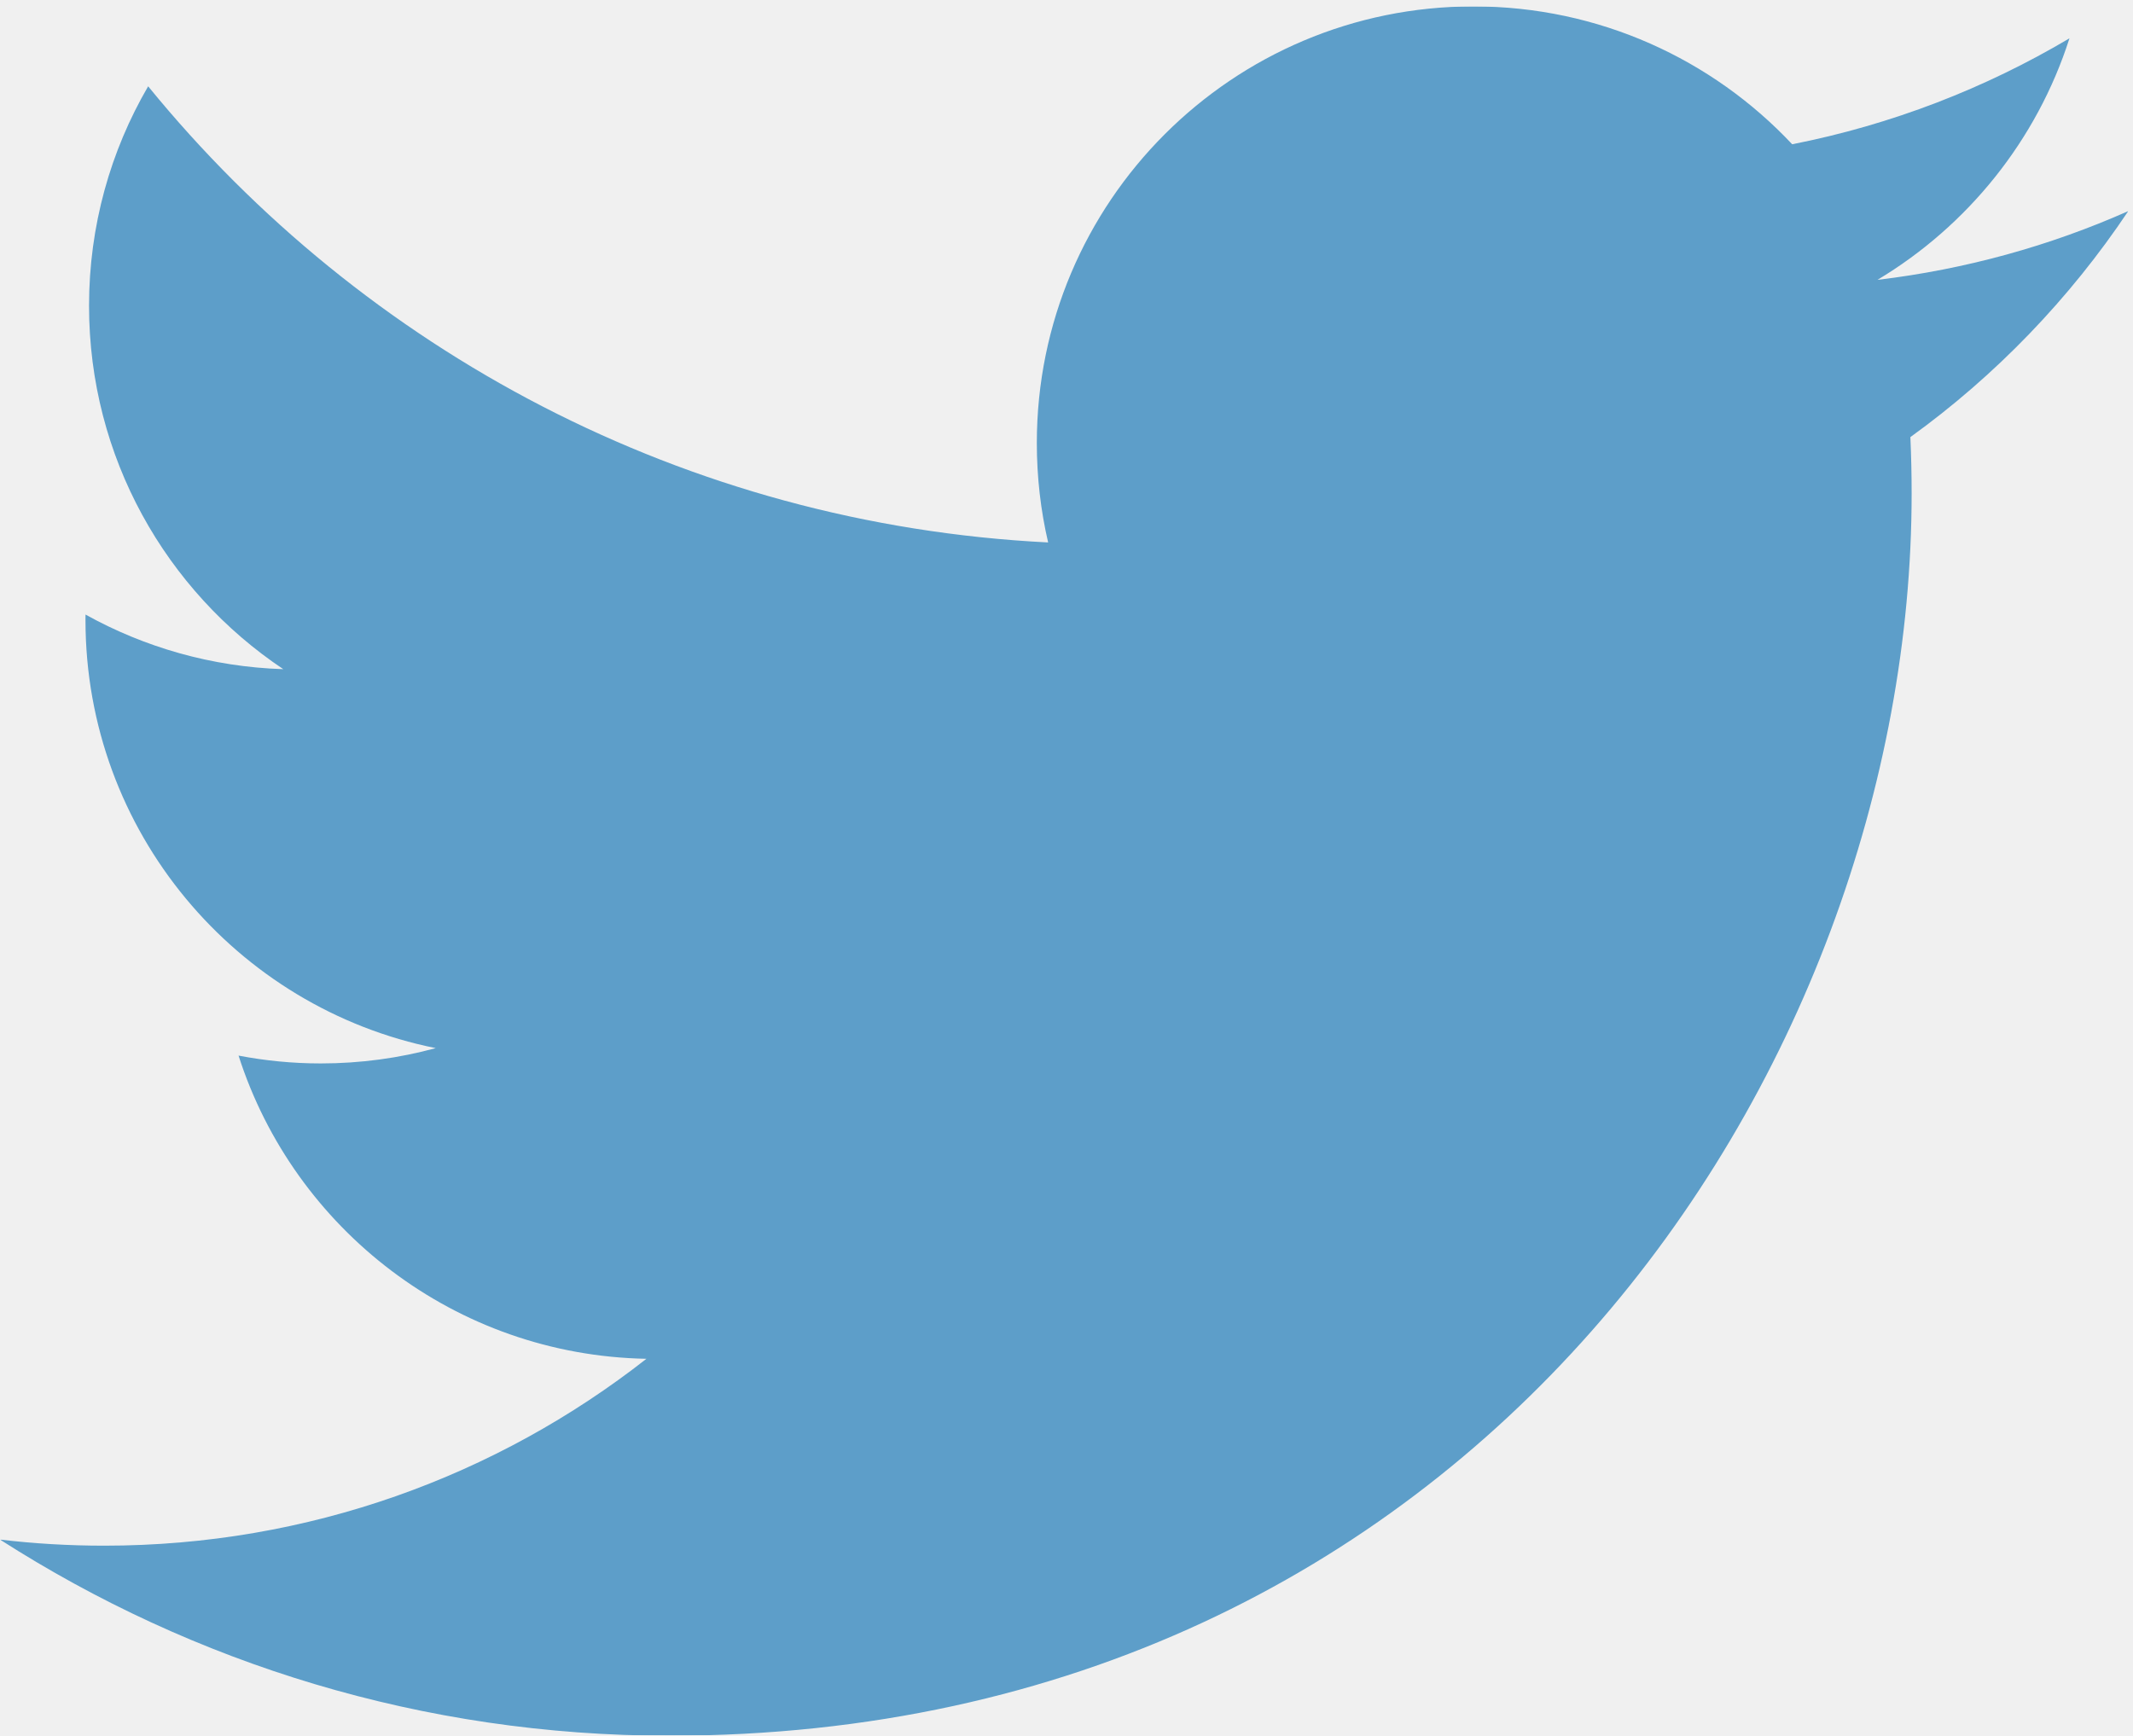
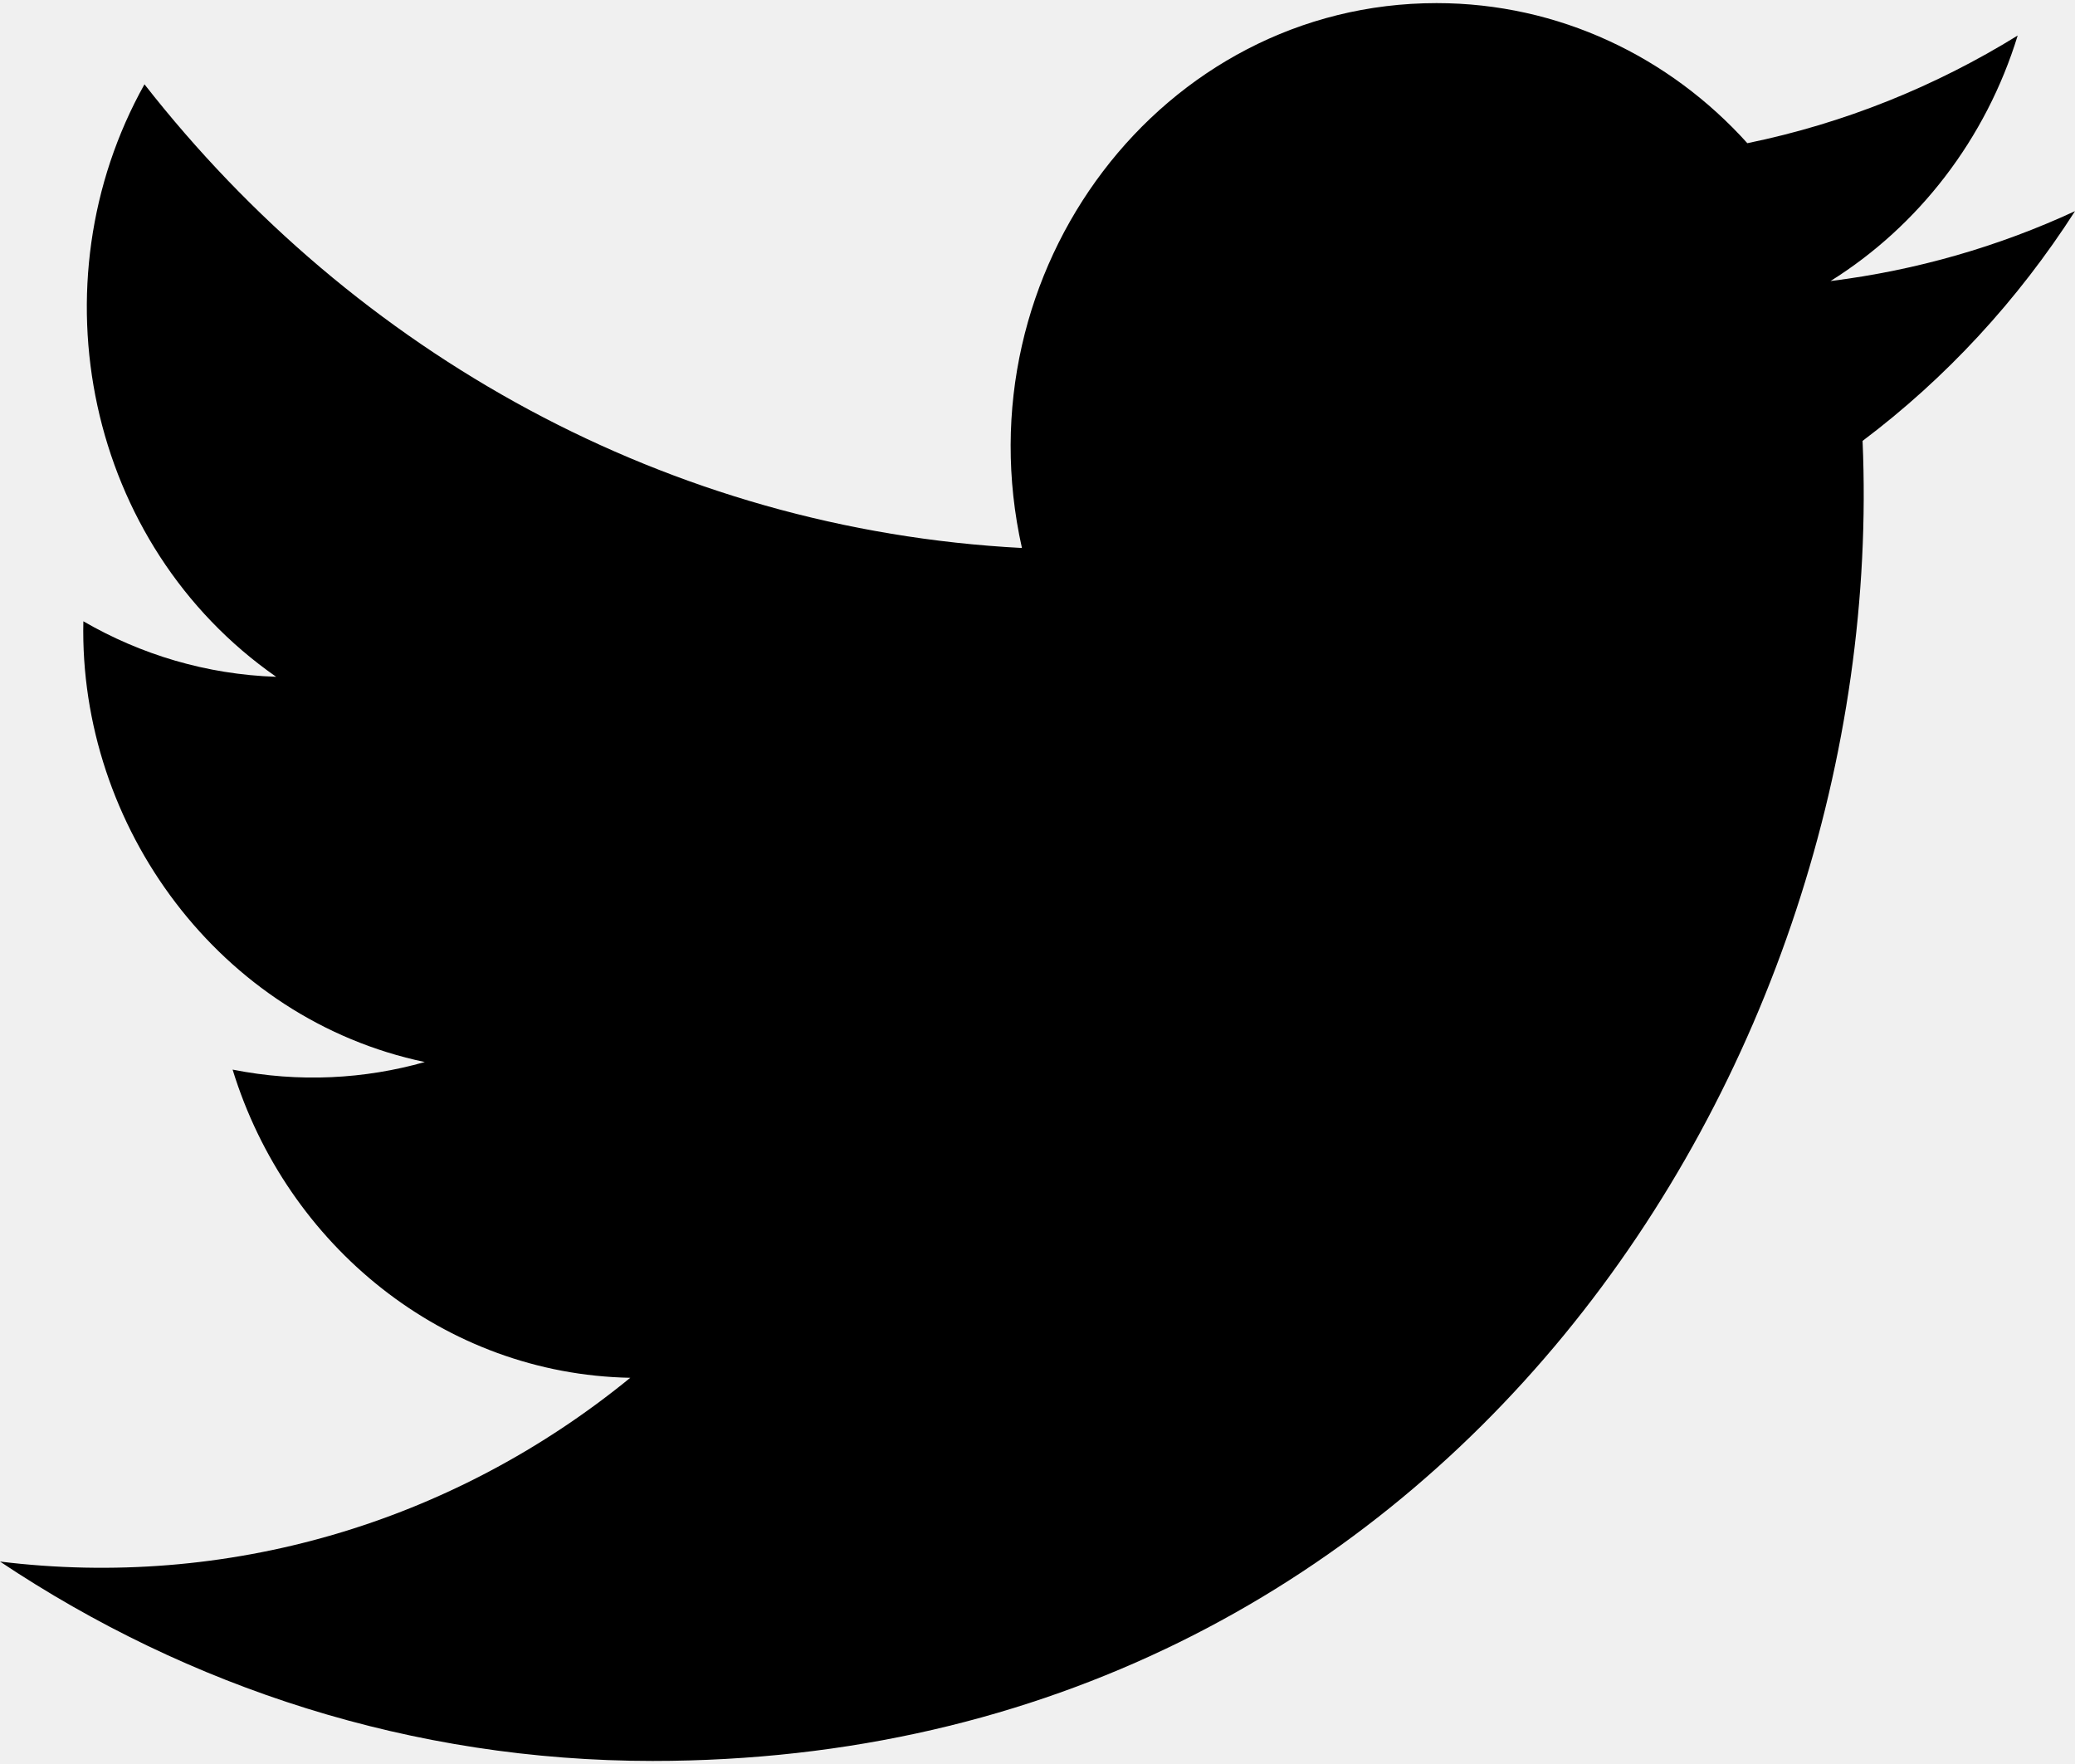
- <svg xmlns="http://www.w3.org/2000/svg" xmlns:xlink="http://www.w3.org/1999/xlink" width="274px" height="223px" viewBox="0 0 274 223" version="1.1">
-   <defs>
-     <path id="path-1" d="M0.06,0.822 L273.39,0.822 L273.39,222.94 L0.06,222.94" />
-   </defs>
+ <svg xmlns="http://www.w3.org/2000/svg" width="40px" height="34px" viewBox="0 0 40 34" version="1.1">
+   <defs />
  <g id="Page-1" stroke="none" stroke-width="1" fill="none" fill-rule="evenodd">
-     <g id="TwitterLogo_#55acee">
-       <mask id="mask-2" fill="white">
-         <use xlink:href="#path-1" />
-       </mask>
-       <g id="Clip-2" />
-       <path d="M273.39,27.123 C263.331,31.584 252.521,34.599 241.175,35.955 C252.756,29.013 261.649,18.021 265.837,4.924 C255,11.351 242.996,16.019 230.22,18.535 C219.988,7.634 205.411,0.822 189.279,0.822 C158.302,0.822 133.188,25.935 133.188,56.91 C133.188,61.306 133.685,65.587 134.641,69.692 C88.025,67.353 46.696,45.023 19.032,11.089 C14.204,19.373 11.438,29.008 11.438,39.287 C11.438,58.746 21.341,75.914 36.391,85.972 C27.196,85.681 18.548,83.158 10.985,78.957 C10.981,79.191 10.981,79.426 10.981,79.662 C10.981,106.838 30.315,129.508 55.974,134.66 C51.267,135.942 46.312,136.627 41.196,136.627 C37.582,136.627 34.068,136.276 30.644,135.621 C37.781,157.905 58.495,174.121 83.039,174.574 C63.843,189.617 39.658,198.584 13.38,198.584 C8.853,198.584 4.388,198.319 0,197.801 C24.822,213.715 54.305,223 85.98,223 C189.148,223 245.564,137.533 245.564,63.414 C245.564,60.982 245.51,58.563 245.402,56.158 C256.36,48.25 265.87,38.371 273.39,27.123" id="Fill-1" fill="#5D9EC9" mask="url(#mask-2)" />
+     <g id="icon-twitter" fill="#000000">
+       <path d="M40,4.07 C38.528,4.751 36.947,5.21 35.287,5.417 C36.981,4.358 38.282,2.682 38.895,0.685 C37.309,1.665 35.553,2.377 33.684,2.76 C32.187,1.098 30.054,0.06 27.693,0.06 C22.396,0.06 18.502,5.212 19.7,10.562 C12.879,10.205 6.832,6.8 2.785,1.625 C0.635,5.469 1.67,10.499 5.324,13.045 C3.979,13 2.714,12.616 1.607,11.975 C1.518,15.938 4.243,19.643 8.189,20.47 C7.034,20.797 5.769,20.872 4.484,20.616 C5.528,24.014 8.559,26.487 12.15,26.556 C8.699,29.374 4.354,30.632 0,30.098 C3.632,32.524 7.945,33.941 12.58,33.941 C27.816,33.941 36.424,20.528 35.905,8.498 C37.509,7.292 38.9,5.785 40,4.07 L40,4.07 Z" id="twitter-icon" />
    </g>
  </g>
</svg>
